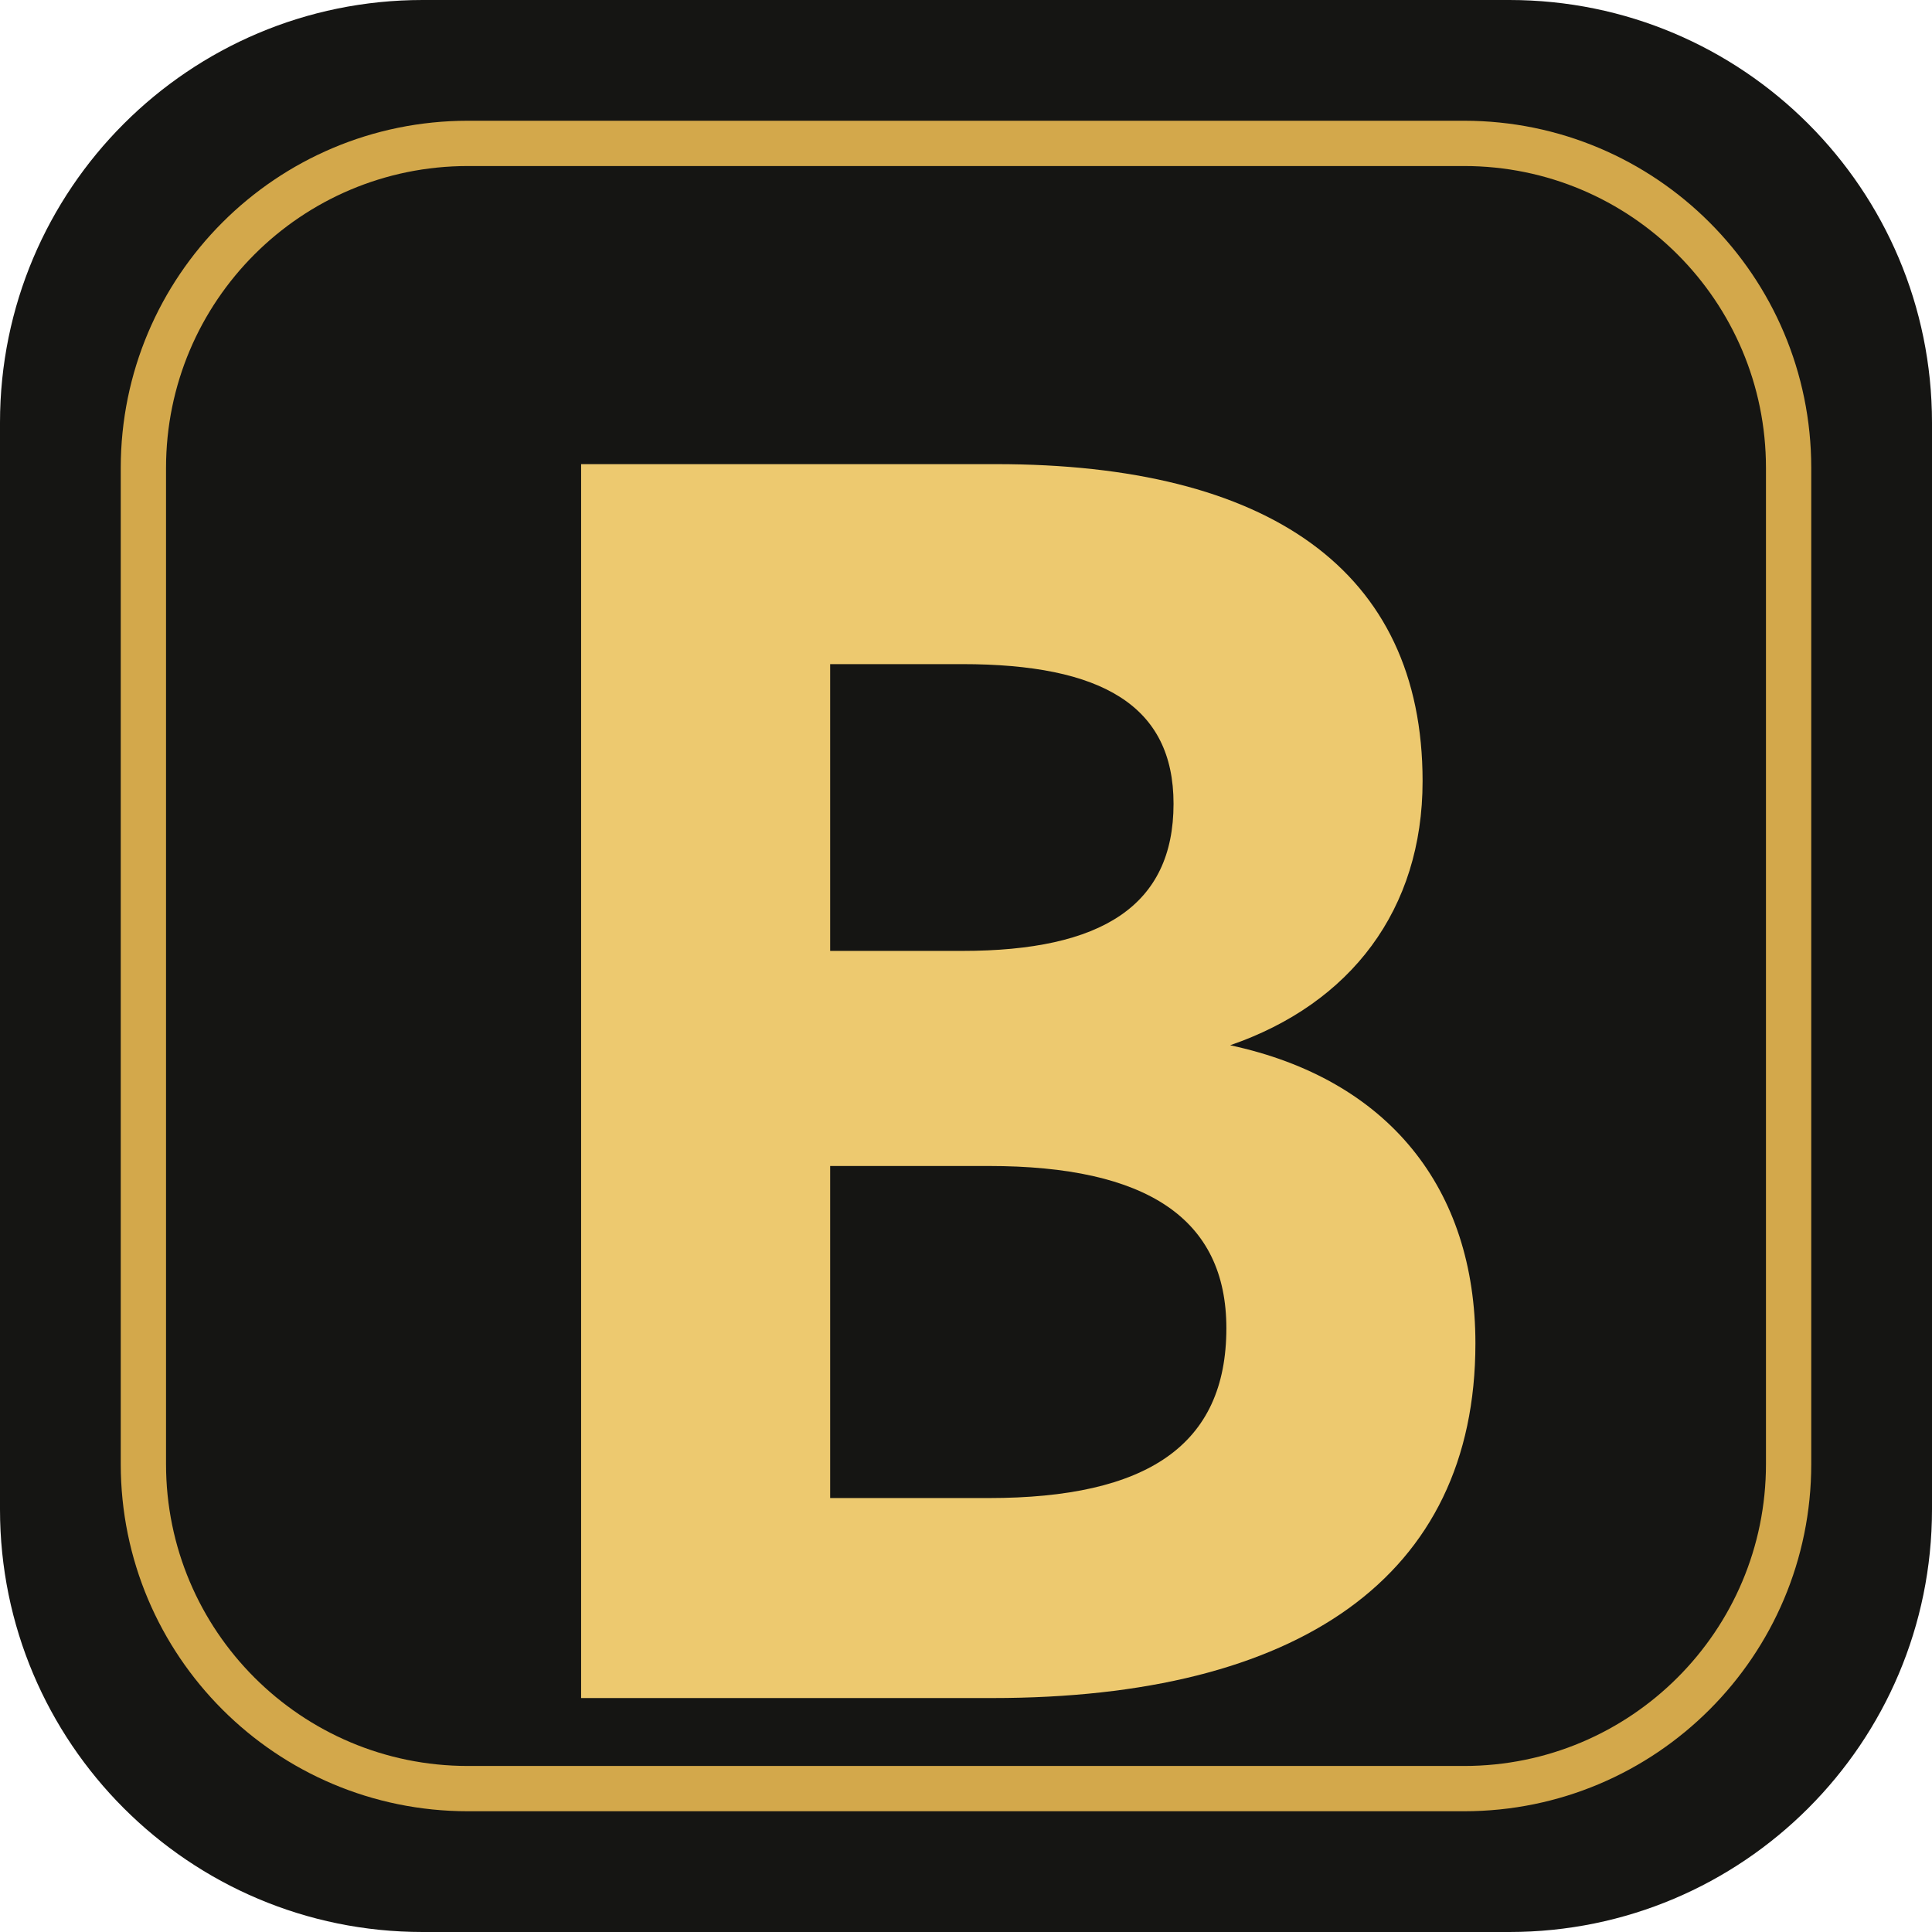
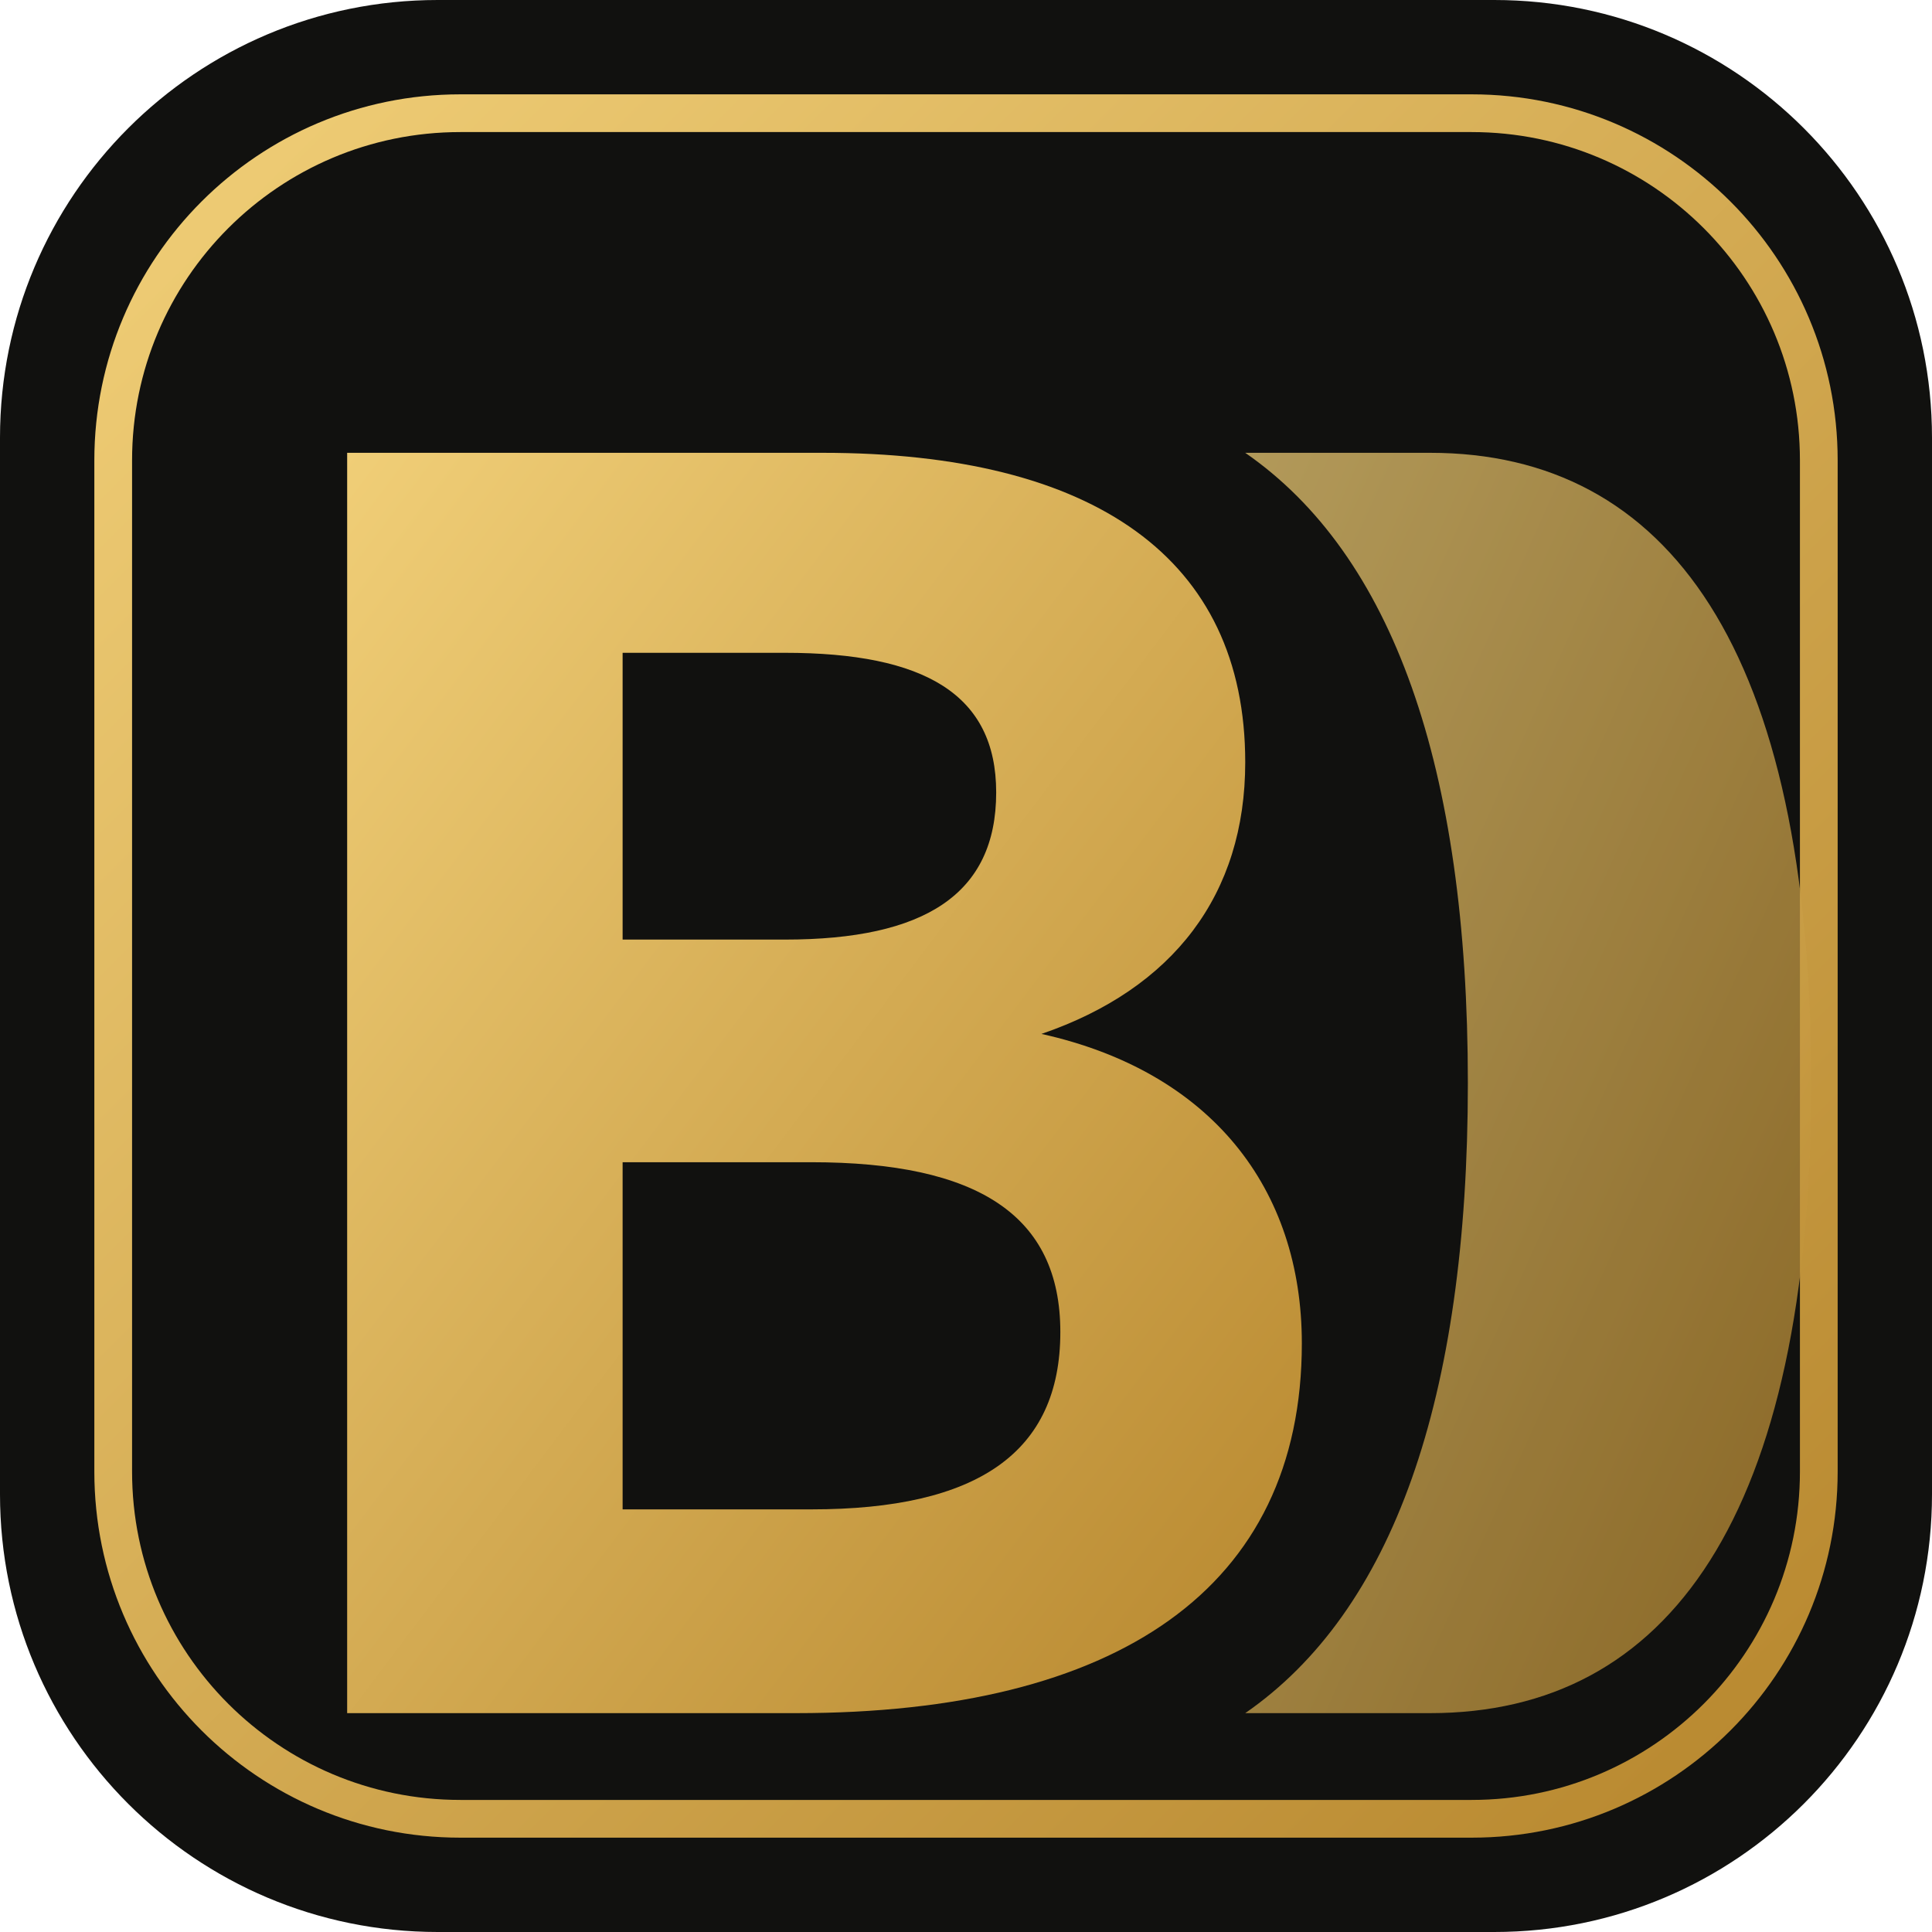
- <svg xmlns="http://www.w3.org/2000/svg" viewBox="0 0 512 512">
-   <rect width="512" height="512" rx="112" fill="#151513" />
-   <rect x="38" y="38" width="436" height="436" rx="86" fill="none" stroke="#d3a84b" stroke-width="12" />
-   <path d="M154 123h110c72 0 113 28 113 84 0 34-19 59-51 70 42 9 65 38 65 79 0 62-47 94-128 94H154V123zm101 129c37 0 56-12 56-39 0-26-19-37-56-37h-35v76h35zm7 145c42 0 63-14 63-45 0-29-21-43-63-43h-42v88h42z" fill="#edc96f" />
+ <svg xmlns="http://www.w3.org/2000/svg" viewBox="0 0 512 512" role="img" aria-labelledby="title">
+   <defs>
+     <linearGradient id="g" x1="0" y1="0" x2="1" y2="1">
+       <stop stop-color="#f0ce77" />
+       <stop offset="1" stop-color="#b7872e" />
+     </linearGradient>
+   </defs>
+   <rect width="512" height="512" rx="116" fill="#11110f" />
+   <rect x="30" y="30" width="452" height="452" rx="92" fill="none" stroke="url(#g)" stroke-width="10" />
+   <path d="M92 120h126c72 0 112 28 112 82 0 35-19 60-54 72 45 10 69 41 69 82 0 65-49 98-134 98H92V120Zm116 129c37 0 56-12 56-39 0-26-19-37-56-37h-43v76h43Zm7 151c44 0 66-15 66-47 0-31-22-45-66-45h-50v92h50Z" fill="url(#g)" />
+   <path d="M330 120h49c63 0 101 52 101 167s-38 167-101 167h-49c39-27 59-83 59-167s-20-140-59-167Z" fill="url(#g)" opacity=".72" />
</svg>
